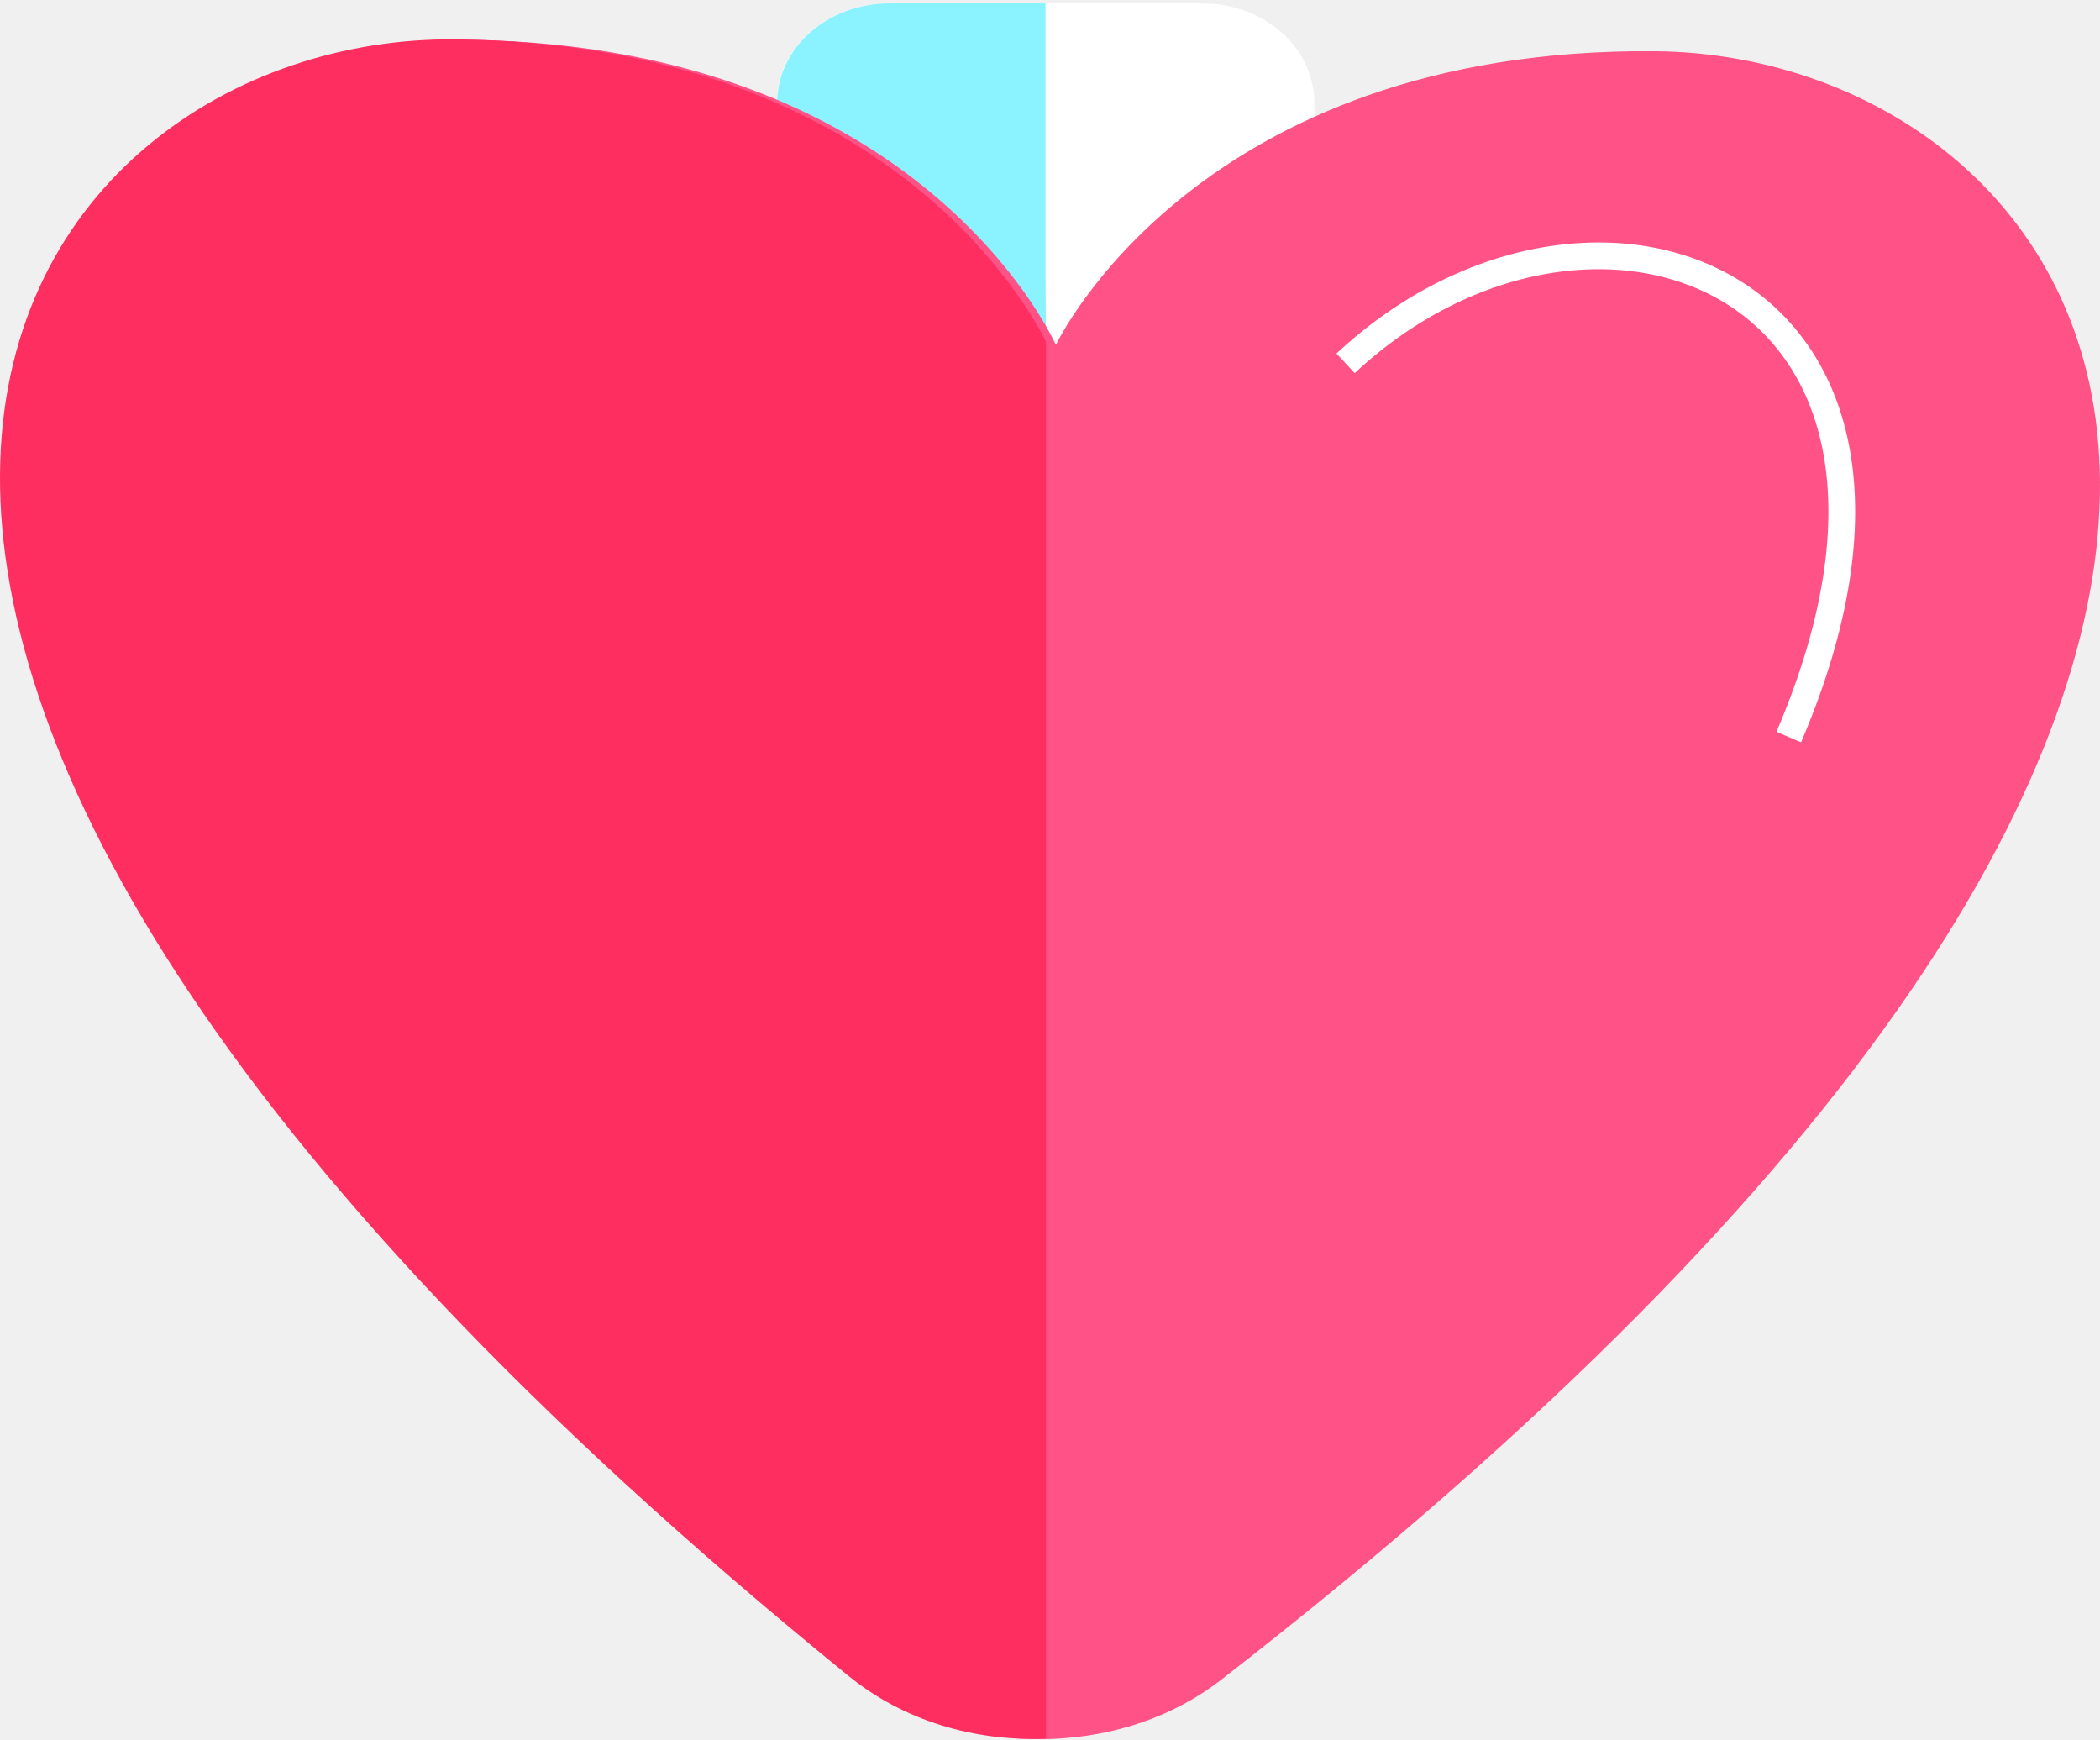
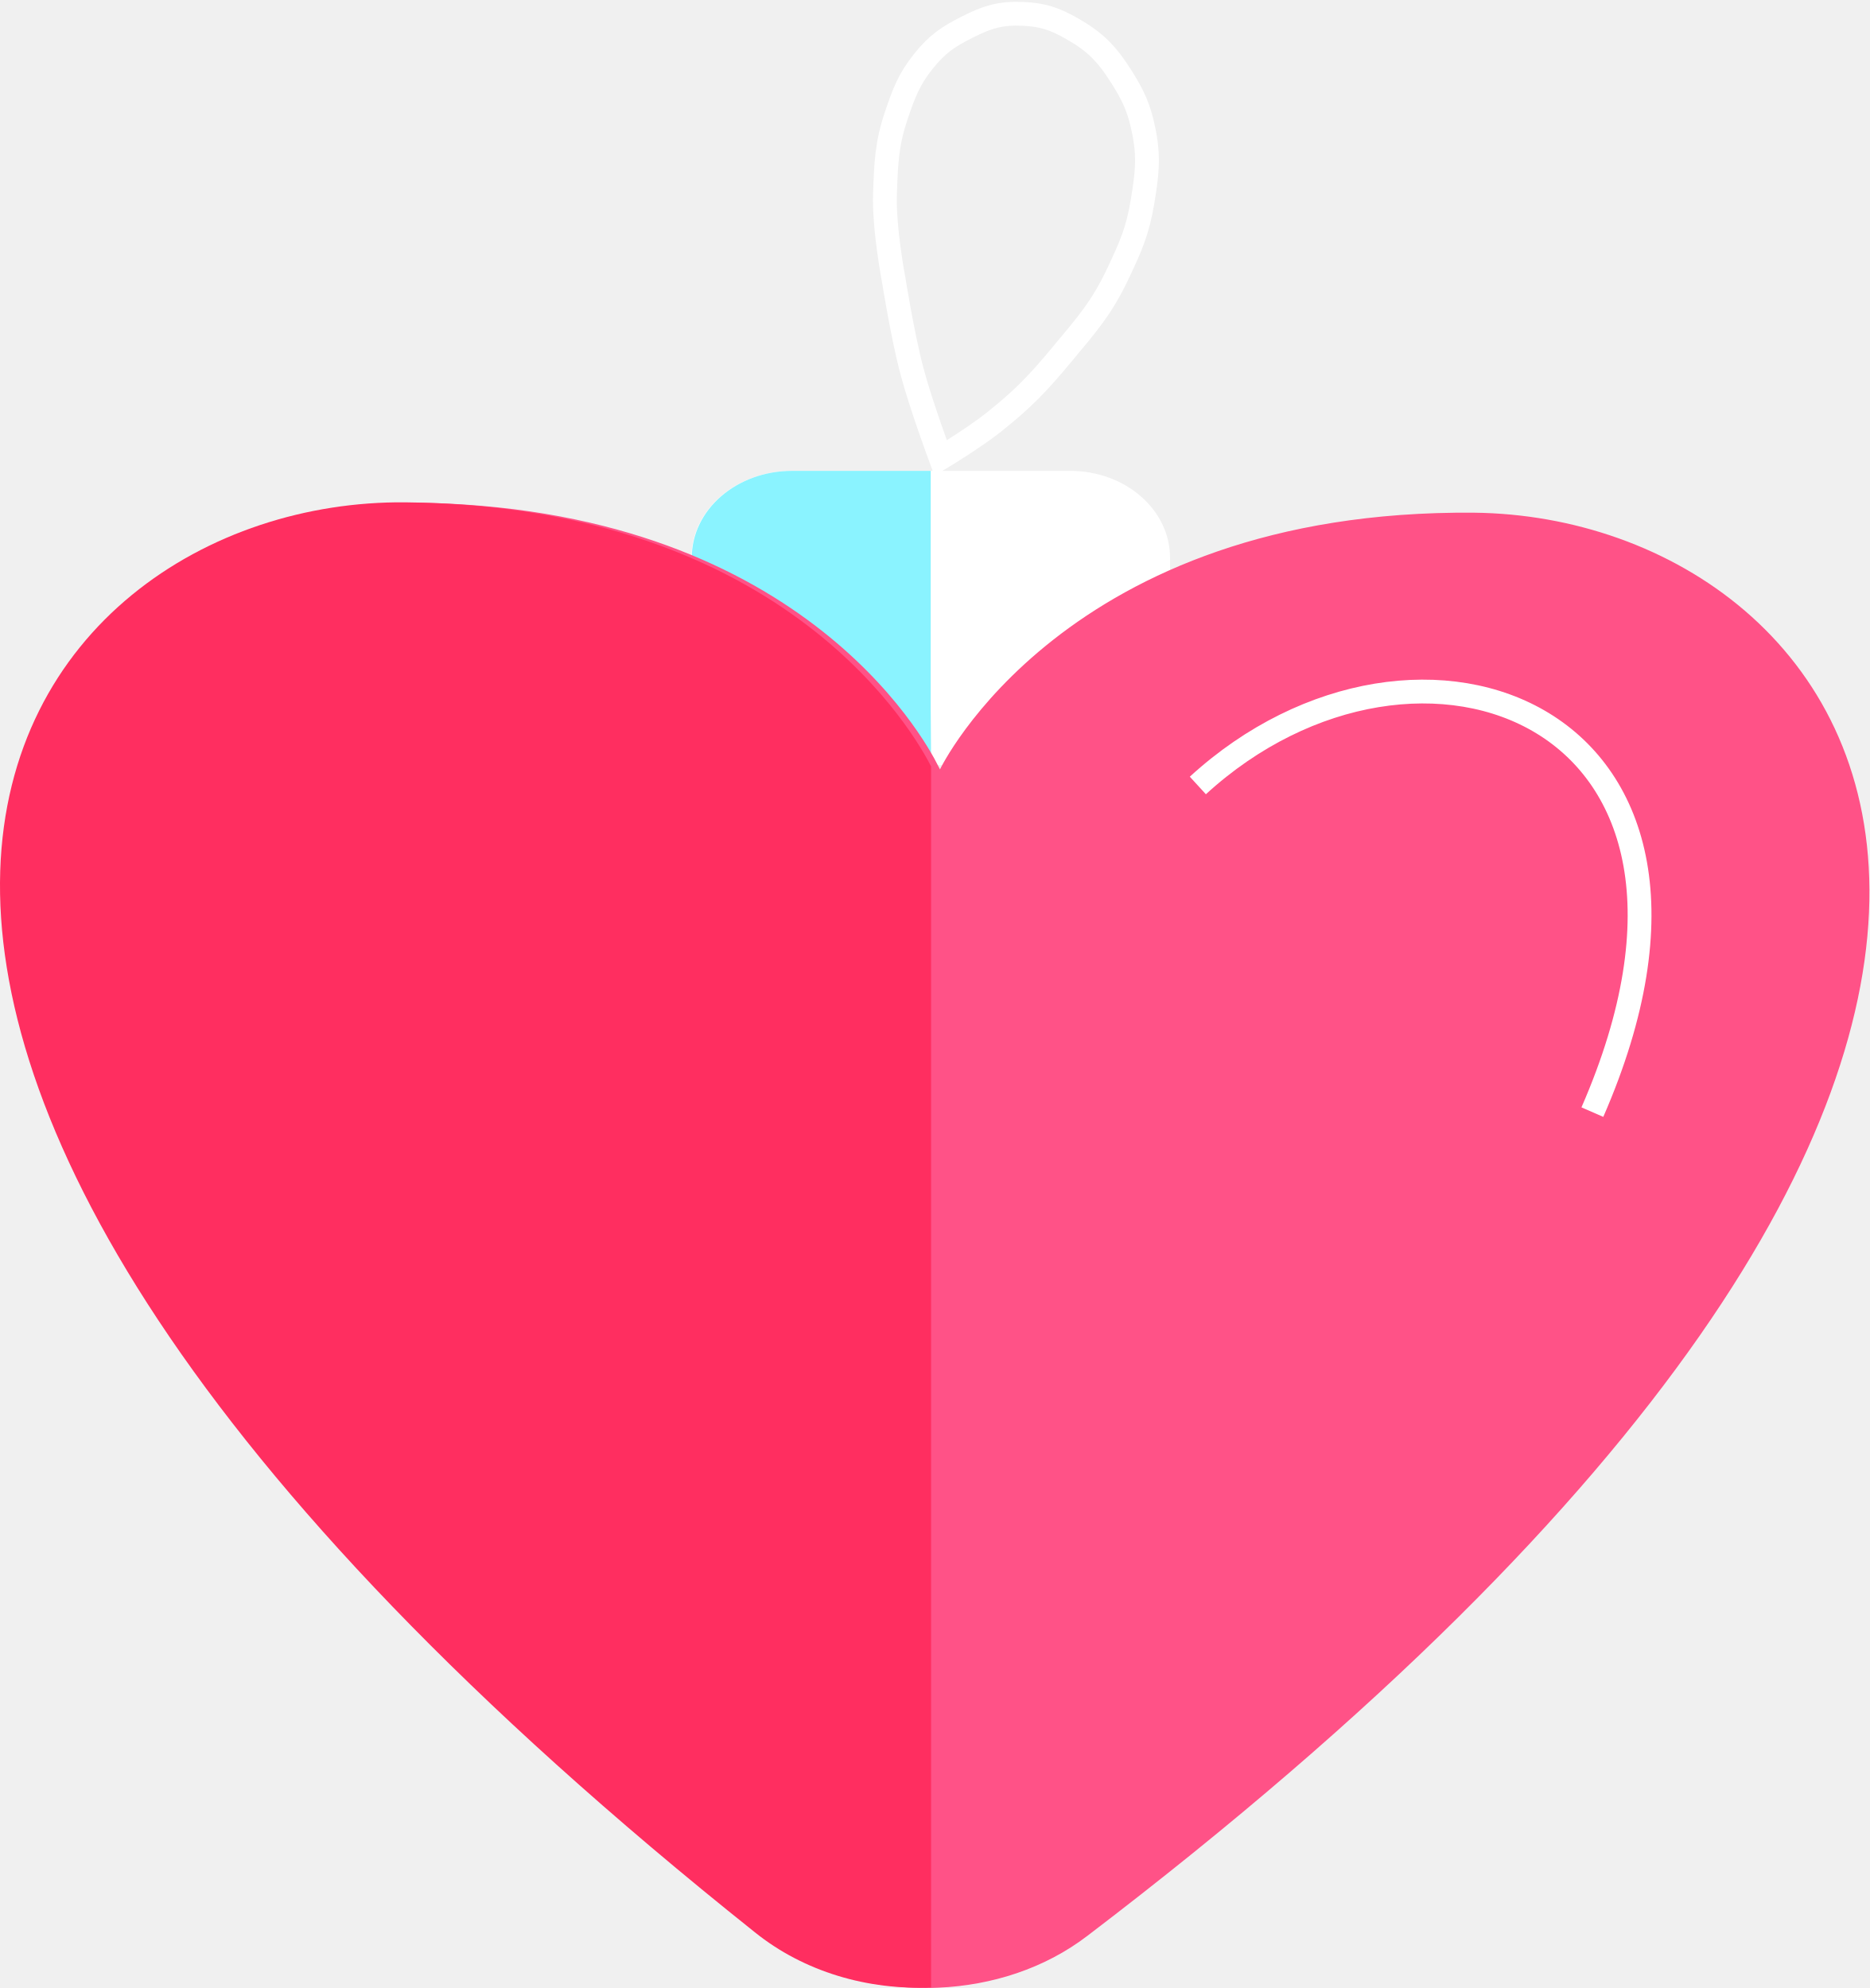
- <svg xmlns="http://www.w3.org/2000/svg" width="157" height="130" viewBox="0 0 157 130" fill="none">
-   <path d="M98.263 7.694V25.412H58.062V7.694C58.062 3.572 61.823 0.252 66.492 0.252H89.801C94.502 0.223 98.263 3.572 98.263 7.694Z" fill="white" />
-   <path d="M78.196 25.412H58.096V7.694C58.096 3.572 61.857 0.252 66.525 0.252H78.164V20.746L78.196 25.412Z" fill="#8AF3FF" />
-   <path d="M91.325 125.536C87.726 128.341 83.285 129.772 78.811 129.972C73.526 130.23 68.145 128.656 63.995 125.25C-32.843 46.621 1.652 2.655 34.655 2.97C66.913 3.256 77.611 23.035 78.811 25.525C78.908 25.697 78.941 25.783 78.941 25.783C78.941 25.783 89.38 3.514 123.809 3.829C156.78 4.201 190.173 48.853 91.325 125.536Z" fill="#FF5287" />
-   <path d="M78.195 25.526V129.944C72.911 130.202 67.529 128.628 63.379 125.222C-33.458 46.593 1.036 2.627 34.039 2.942C66.297 3.257 76.963 23.064 78.195 25.526Z" fill="#FF2E60" />
-   <path d="M100.598 27.157C119.044 9.954 148.384 20.888 133.731 55.093" stroke="white" stroke-width="2" stroke-miterlimit="10" />
+ <svg xmlns="http://www.w3.org/2000/svg" width="157" height="167" viewBox="0 0 157 167" fill="none">
+   <path d="M98.263 46.865V64.269H58.063V46.865C58.063 42.816 61.824 39.555 66.492 39.555H89.802C94.503 39.527 98.263 42.816 98.263 46.865Z" fill="white" />
+   <path d="M78.197 64.268H58.096V46.865C58.096 42.816 61.857 39.555 66.525 39.555H78.164V59.685L78.197 64.268Z" fill="#8AF3FF" />
+   <path d="M91.325 162.615C87.727 165.371 83.285 166.777 78.811 166.973C73.527 167.226 68.145 165.68 63.995 162.334C-32.843 85.101 1.652 41.916 34.655 42.225C66.913 42.506 77.611 61.934 78.811 64.38C78.908 64.549 78.941 64.633 78.941 64.633C78.941 64.633 89.38 42.759 123.81 43.069C156.781 43.434 190.173 87.294 91.325 162.615Z" fill="#FF5287" />
+   <path d="M78.195 64.381V166.946C72.911 167.199 67.529 165.653 63.38 162.307C-33.458 85.074 1.036 41.889 34.039 42.198C66.297 42.507 76.963 61.963 78.195 64.381Z" fill="#FF2E60" />
+   <path d="M100.598 65.983C119.045 49.085 148.384 59.825 133.731 93.423" stroke="white" stroke-width="2" stroke-miterlimit="10" />
+   <path d="M83.479 35.452C81.802 36.789 78.996 38.478 78.996 38.478C78.996 38.478 77.364 34.08 76.604 31.238C75.796 28.219 75.052 23.494 75.052 23.494C75.052 23.494 74.221 19.193 74.324 16.276L74.326 16.224C74.413 13.732 74.471 12.088 75.251 9.768C75.904 7.822 76.338 6.668 77.537 5.167C78.723 3.681 79.625 3.092 81.185 2.3C82.929 1.415 84.039 1.078 85.918 1.165C87.585 1.243 88.55 1.562 90.062 2.424C91.916 3.483 92.908 4.44 94.165 6.429C95.147 7.983 95.646 9.003 96.042 10.917C96.512 13.185 96.334 14.621 95.955 16.922C95.548 19.4 94.956 20.71 93.927 22.899C92.51 25.912 91.267 27.263 89.25 29.698C87.179 32.2 85.912 33.513 83.479 35.452Z" stroke="white" stroke-width="2" />
</svg>
